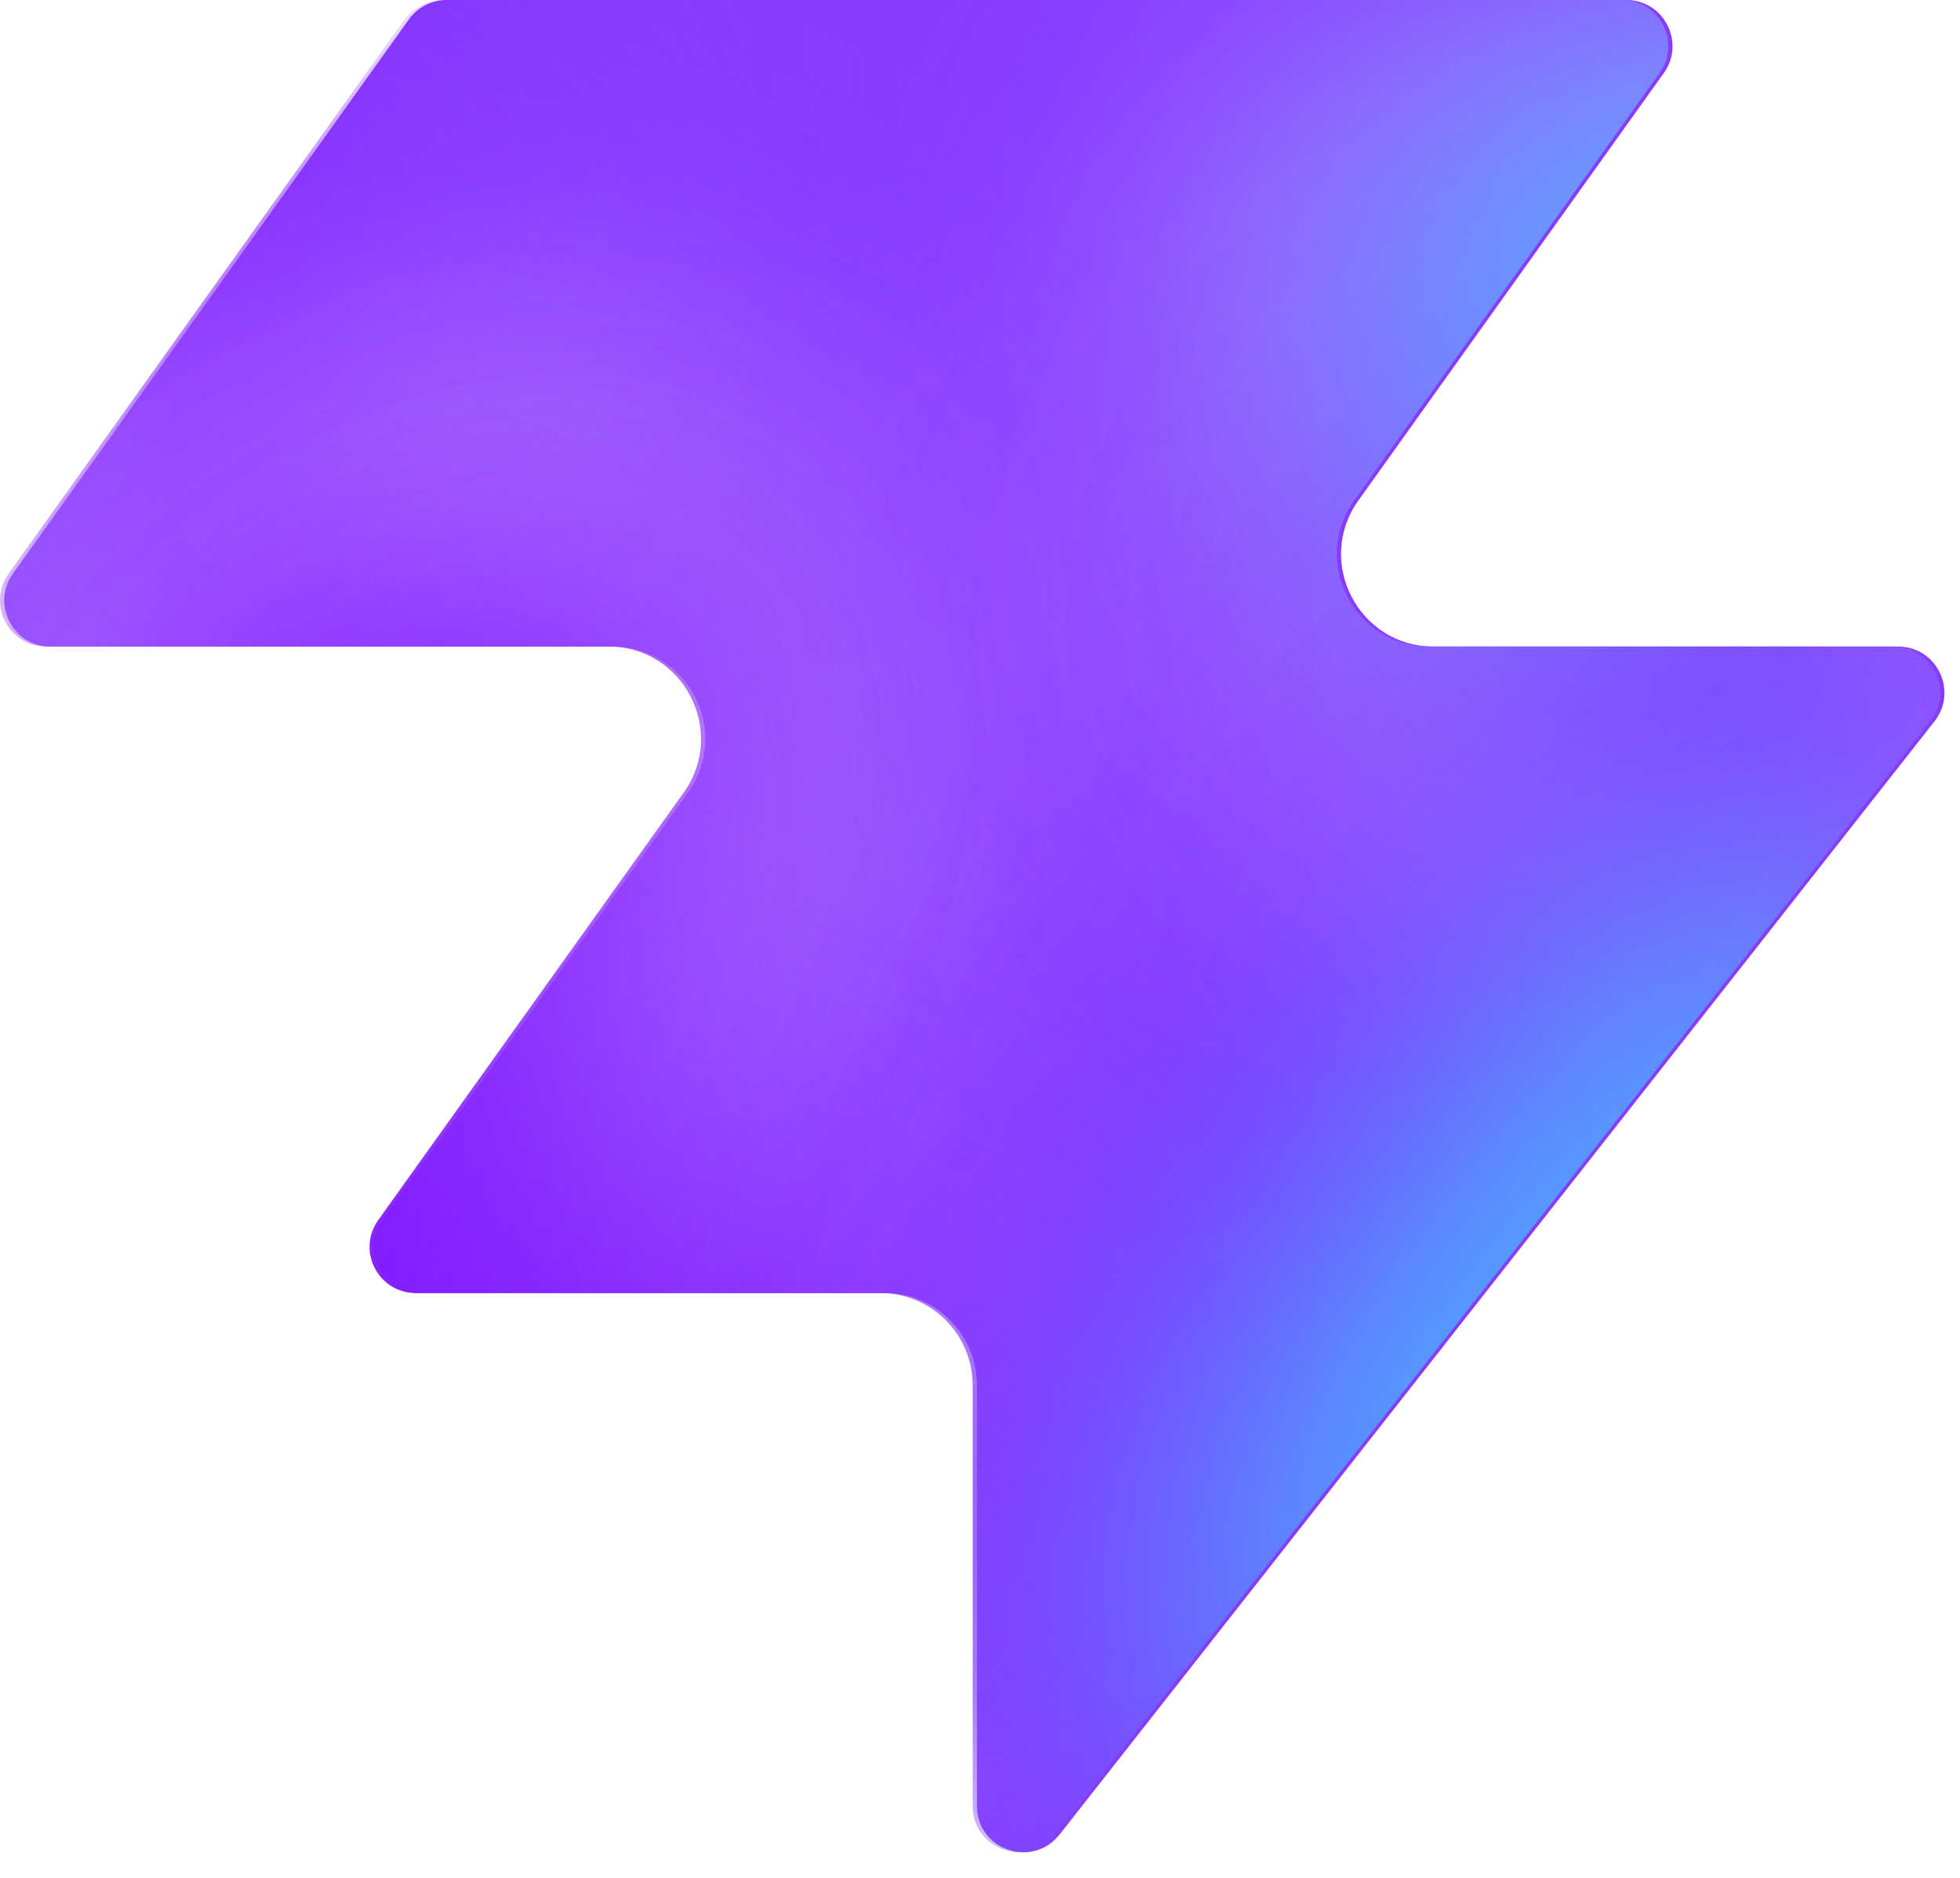
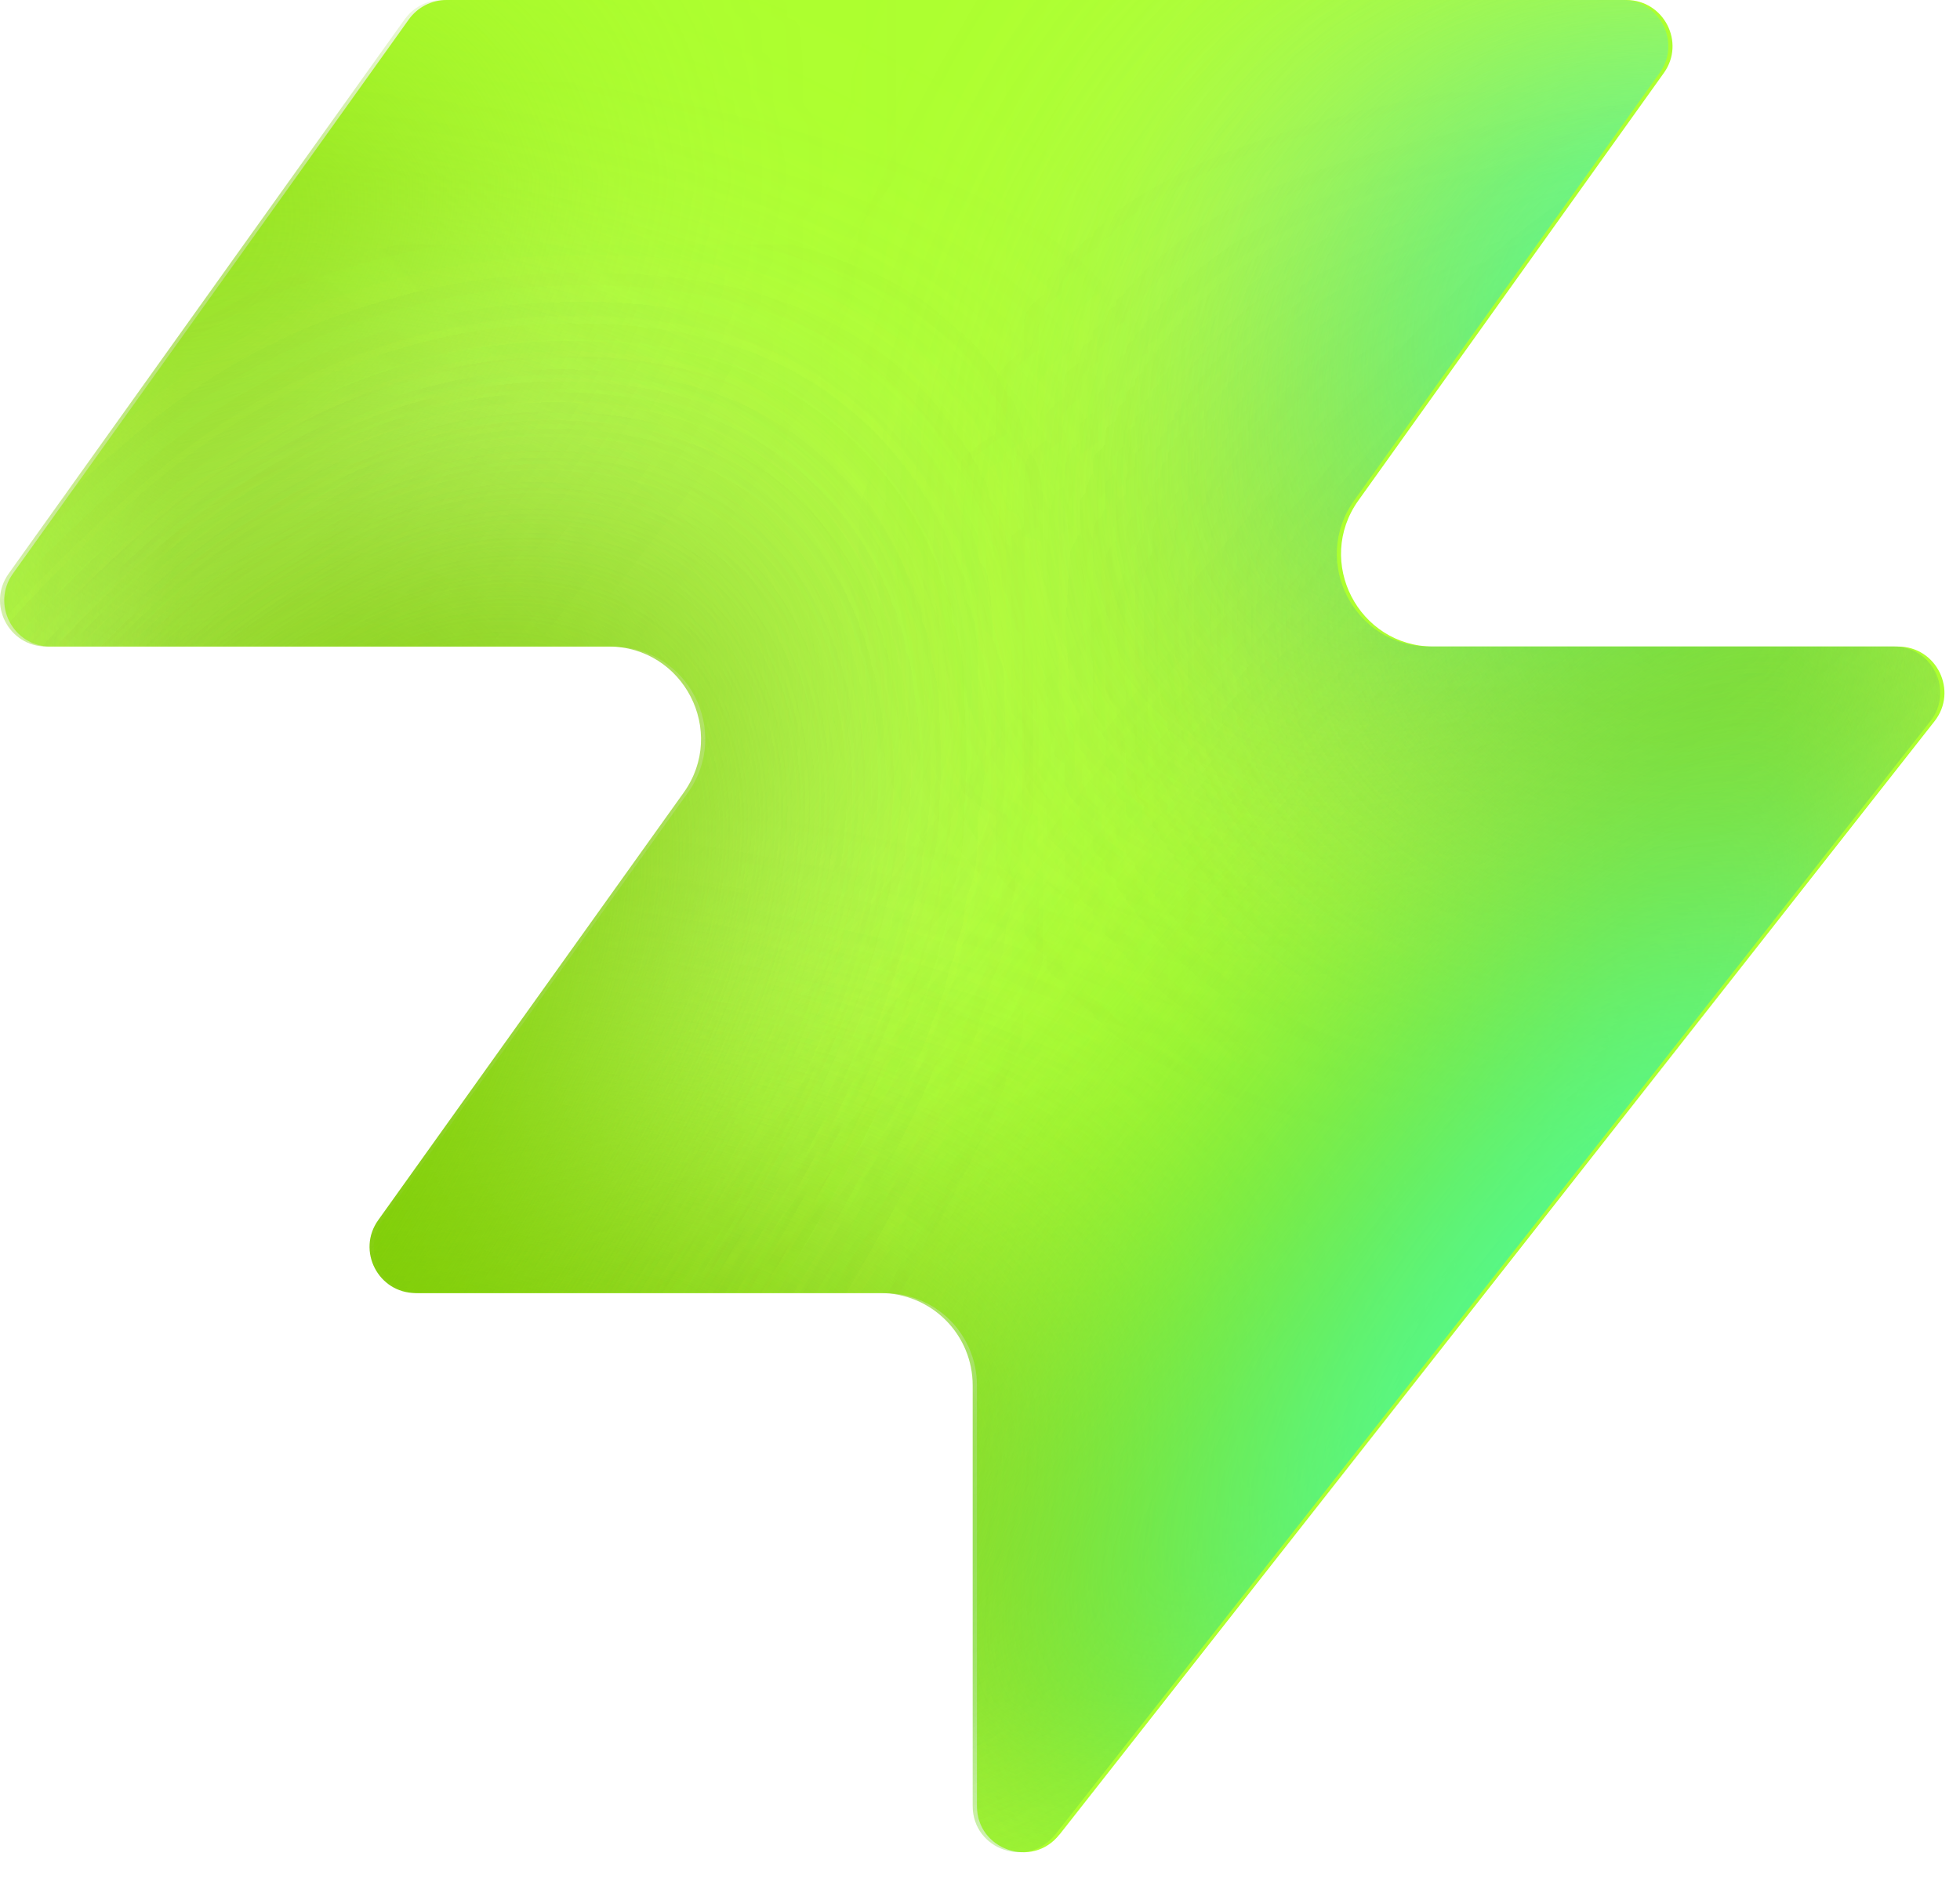
<svg xmlns="http://www.w3.org/2000/svg" width="48" height="46" fill="none" viewBox="0 0 48 46">
-   <path fill="#863bff" d="M25.946 44.938c-.664.845-2.021.375-2.021-.698V33.937a2.26 2.26 0 0 0-2.262-2.262H10.287c-.92 0-1.456-1.04-.92-1.788l7.48-10.471c1.07-1.497 0-3.578-1.842-3.578H1.237c-.92 0-1.456-1.04-.92-1.788L10.013.474c.214-.297.556-.474.92-.474h28.894c.92 0 1.456 1.04.92 1.788l-7.48 10.471c-1.07 1.498 0 3.579 1.842 3.579h11.377c.943 0 1.473 1.088.89 1.83L25.947 44.94z" style="fill:#863bff;fill:color(display-p3 .525 .23 1);fill-opacity:1" />
+   <path fill="#ADFF2F" d="M25.946 44.938c-.664.845-2.021.375-2.021-.698V33.937a2.26 2.26 0 0 0-2.262-2.262H10.287c-.92 0-1.456-1.04-.92-1.788l7.48-10.471c1.07-1.497 0-3.578-1.842-3.578H1.237c-.92 0-1.456-1.04-.92-1.788L10.013.474c.214-.297.556-.474.92-.474h28.894c.92 0 1.456 1.04.92 1.788l-7.48 10.471c-1.07 1.498 0 3.579 1.842 3.579h11.377c.943 0 1.473 1.088.89 1.83L25.947 44.94z" style="fill:#ADFF2F;fill-opacity:1" />
  <mask id="a" width="48" height="46" x="0" y="0" maskUnits="userSpaceOnUse" style="mask-type:alpha">
    <path fill="#000" d="M25.842 44.938c-.664.844-2.021.375-2.021-.698V33.937a2.26 2.26 0 0 0-2.262-2.262H10.183c-.92 0-1.456-1.04-.92-1.788l7.48-10.471c1.07-1.498 0-3.579-1.842-3.579H1.133c-.92 0-1.456-1.04-.92-1.787L9.91.473c.214-.297.556-.474.92-.474h28.894c.92 0 1.456 1.04.92 1.788l-7.48 10.471c-1.07 1.498 0 3.578 1.842 3.578h11.377c.943 0 1.473 1.088.89 1.832L25.843 44.94z" style="fill:#000;fill-opacity:1" />
  </mask>
  <g mask="url(#a)">
    <g filter="url(#b)">
-       <ellipse cx="5.508" cy="14.704" fill="#ede6ff" rx="5.508" ry="14.704" style="fill:#ede6ff;fill:color(display-p3 .927 .903 1);fill-opacity:1" transform="matrix(.00324 1 1 -.00324 -4.47 31.516)" />
+       <ellipse cx="5.508" cy="14.704" fill="#EFFFD6" rx="5.508" ry="14.704" style="fill:#EFFFD6;fill-opacity:1" transform="matrix(.00324 1 1 -.00324 -4.47 31.516)" />
    </g>
    <g filter="url(#c)">
-       <ellipse cx="10.399" cy="29.851" fill="#ede6ff" rx="10.399" ry="29.851" style="fill:#ede6ff;fill:color(display-p3 .927 .903 1);fill-opacity:1" transform="matrix(.00324 1 1 -.00324 -39.328 7.883)" />
+       <ellipse cx="10.399" cy="29.851" fill="#EFFFD6" rx="10.399" ry="29.851" style="fill:#EFFFD6;fill-opacity:1" transform="matrix(.00324 1 1 -.00324 -39.328 7.883)" />
    </g>
    <g filter="url(#d)">
-       <ellipse cx="5.508" cy="30.487" fill="#7e14ff" rx="5.508" ry="30.487" style="fill:#7e14ff;fill:color(display-p3 .492 .077 1);fill-opacity:1" transform="rotate(89.814 -25.913 -14.639)scale(1 -1)" />
+       <ellipse cx="5.508" cy="30.487" fill="#7CCB00" rx="5.508" ry="30.487" style="fill:#7CCB00;fill-opacity:1" transform="rotate(89.814 -25.913 -14.639)scale(1 -1)" />
    </g>
    <g filter="url(#e)">
-       <ellipse cx="5.508" cy="30.599" fill="#7e14ff" rx="5.508" ry="30.599" style="fill:#7e14ff;fill:color(display-p3 .492 .077 1);fill-opacity:1" transform="rotate(89.814 -32.644 -3.334)scale(1 -1)" />
+       <ellipse cx="5.508" cy="30.599" fill="#7CCB00" rx="5.508" ry="30.599" style="fill:#7CCB00;fill-opacity:1" transform="rotate(89.814 -32.644 -3.334)scale(1 -1)" />
    </g>
    <g filter="url(#f)">
-       <ellipse cx="5.508" cy="30.599" fill="#7e14ff" rx="5.508" ry="30.599" style="fill:#7e14ff;fill:color(display-p3 .492 .077 1);fill-opacity:1" transform="matrix(.00324 1 1 -.00324 -34.34 30.47)" />
+       <ellipse cx="5.508" cy="30.599" fill="#7CCB00" rx="5.508" ry="30.599" style="fill:#7CCB00;fill-opacity:1" transform="matrix(.00324 1 1 -.00324 -34.34 30.47)" />
    </g>
    <g filter="url(#g)">
-       <ellipse cx="14.072" cy="22.078" fill="#ede6ff" rx="14.072" ry="22.078" style="fill:#ede6ff;fill:color(display-p3 .927 .903 1);fill-opacity:1" transform="rotate(93.35 24.506 48.493)scale(-1 1)" />
+       <ellipse cx="14.072" cy="22.078" fill="#EFFFD6" rx="14.072" ry="22.078" style="fill:#EFFFD6;fill-opacity:1" transform="rotate(93.35 24.506 48.493)scale(-1 1)" />
    </g>
    <g filter="url(#h)">
-       <ellipse cx="3.47" cy="21.501" fill="#7e14ff" rx="3.47" ry="21.501" style="fill:#7e14ff;fill:color(display-p3 .492 .077 1);fill-opacity:1" transform="rotate(89.009 28.708 47.59)scale(-1 1)" />
+       <ellipse cx="3.47" cy="21.501" fill="#7CCB00" rx="3.47" ry="21.501" style="fill:#7CCB00;fill-opacity:1" transform="rotate(89.009 28.708 47.59)scale(-1 1)" />
    </g>
    <g filter="url(#i)">
-       <ellipse cx="3.47" cy="21.501" fill="#7e14ff" rx="3.47" ry="21.501" style="fill:#7e14ff;fill:color(display-p3 .492 .077 1);fill-opacity:1" transform="rotate(89.009 28.708 47.59)scale(-1 1)" />
+       <ellipse cx="3.47" cy="21.501" fill="#7CCB00" rx="3.47" ry="21.501" style="fill:#7CCB00;fill-opacity:1" transform="rotate(89.009 28.708 47.59)scale(-1 1)" />
    </g>
    <g filter="url(#j)">
-       <ellipse cx=".387" cy="8.972" fill="#7e14ff" rx="4.407" ry="29.108" style="fill:#7e14ff;fill:color(display-p3 .492 .077 1);fill-opacity:1" transform="rotate(39.51 .387 8.972)" />
+       <ellipse cx=".387" cy="8.972" fill="#7CCB00" rx="4.407" ry="29.108" style="fill:#7CCB00;fill-opacity:1" transform="rotate(39.51 .387 8.972)" />
    </g>
    <g filter="url(#k)">
-       <ellipse cx="47.523" cy="-6.092" fill="#7e14ff" rx="4.407" ry="29.108" style="fill:#7e14ff;fill:color(display-p3 .492 .077 1);fill-opacity:1" transform="rotate(37.892 47.523 -6.092)" />
+       <ellipse cx="47.523" cy="-6.092" fill="#7CCB00" rx="4.407" ry="29.108" style="fill:#7CCB00;fill-opacity:1" transform="rotate(37.892 47.523 -6.092)" />
    </g>
    <g filter="url(#l)">
-       <ellipse cx="41.412" cy="6.333" fill="#47bfff" rx="5.971" ry="9.665" style="fill:#47bfff;fill:color(display-p3 .28 .748 1);fill-opacity:1" transform="rotate(37.892 41.412 6.333)" />
+       <ellipse cx="41.412" cy="6.333" fill="#47FFA8" rx="5.971" ry="9.665" style="fill:#47FFA8;fill-opacity:1" transform="rotate(37.892 41.412 6.333)" />
    </g>
    <g filter="url(#m)">
-       <ellipse cx="-1.879" cy="38.332" fill="#7e14ff" rx="4.407" ry="29.108" style="fill:#7e14ff;fill:color(display-p3 .492 .077 1);fill-opacity:1" transform="rotate(37.892 -1.88 38.332)" />
+       <ellipse cx="-1.879" cy="38.332" fill="#7CCB00" rx="4.407" ry="29.108" style="fill:#7CCB00;fill-opacity:1" transform="rotate(37.892 -1.88 38.332)" />
    </g>
    <g filter="url(#n)">
-       <ellipse cx="-1.879" cy="38.332" fill="#7e14ff" rx="4.407" ry="29.108" style="fill:#7e14ff;fill:color(display-p3 .492 .077 1);fill-opacity:1" transform="rotate(37.892 -1.88 38.332)" />
+       <ellipse cx="-1.879" cy="38.332" fill="#7CCB00" rx="4.407" ry="29.108" style="fill:#7CCB00;fill-opacity:1" transform="rotate(37.892 -1.88 38.332)" />
    </g>
    <g filter="url(#o)">
-       <ellipse cx="35.651" cy="29.907" fill="#7e14ff" rx="4.407" ry="29.108" style="fill:#7e14ff;fill:color(display-p3 .492 .077 1);fill-opacity:1" transform="rotate(37.892 35.651 29.907)" />
+       <ellipse cx="35.651" cy="29.907" fill="#7CCB00" rx="4.407" ry="29.108" style="fill:#7CCB00;fill-opacity:1" transform="rotate(37.892 35.651 29.907)" />
    </g>
    <g filter="url(#p)">
-       <ellipse cx="38.418" cy="32.4" fill="#47bfff" rx="5.971" ry="15.297" style="fill:#47bfff;fill:color(display-p3 .28 .748 1);fill-opacity:1" transform="rotate(37.892 38.418 32.4)" />
+       <ellipse cx="38.418" cy="32.4" fill="#47FFA8" rx="5.971" ry="15.297" style="fill:#47FFA8;fill-opacity:1" transform="rotate(37.892 38.418 32.4)" />
    </g>
  </g>
  <defs>
    <filter id="b" width="60.045" height="41.654" x="-19.77" y="16.149" color-interpolation-filters="sRGB" filterUnits="userSpaceOnUse">
      <feFlood flood-opacity="0" result="BackgroundImageFix" />
      <feBlend in="SourceGraphic" in2="BackgroundImageFix" result="shape" />
      <feGaussianBlur result="effect1_foregroundBlur_2002_17158" stdDeviation="7.659" />
    </filter>
    <filter id="c" width="90.34" height="51.437" x="-54.613" y="-7.533" color-interpolation-filters="sRGB" filterUnits="userSpaceOnUse">
      <feFlood flood-opacity="0" result="BackgroundImageFix" />
      <feBlend in="SourceGraphic" in2="BackgroundImageFix" result="shape" />
      <feGaussianBlur result="effect1_foregroundBlur_2002_17158" stdDeviation="7.659" />
    </filter>
    <filter id="d" width="79.355" height="29.4" x="-49.64" y="2.03" color-interpolation-filters="sRGB" filterUnits="userSpaceOnUse">
      <feFlood flood-opacity="0" result="BackgroundImageFix" />
      <feBlend in="SourceGraphic" in2="BackgroundImageFix" result="shape" />
      <feGaussianBlur result="effect1_foregroundBlur_2002_17158" stdDeviation="4.596" />
    </filter>
    <filter id="e" width="79.579" height="29.4" x="-45.045" y="20.029" color-interpolation-filters="sRGB" filterUnits="userSpaceOnUse">
      <feFlood flood-opacity="0" result="BackgroundImageFix" />
      <feBlend in="SourceGraphic" in2="BackgroundImageFix" result="shape" />
      <feGaussianBlur result="effect1_foregroundBlur_2002_17158" stdDeviation="4.596" />
    </filter>
    <filter id="f" width="79.579" height="29.4" x="-43.513" y="21.178" color-interpolation-filters="sRGB" filterUnits="userSpaceOnUse">
      <feFlood flood-opacity="0" result="BackgroundImageFix" />
      <feBlend in="SourceGraphic" in2="BackgroundImageFix" result="shape" />
      <feGaussianBlur result="effect1_foregroundBlur_2002_17158" stdDeviation="4.596" />
    </filter>
    <filter id="g" width="74.749" height="58.852" x="15.756" y="-17.901" color-interpolation-filters="sRGB" filterUnits="userSpaceOnUse">
      <feFlood flood-opacity="0" result="BackgroundImageFix" />
      <feBlend in="SourceGraphic" in2="BackgroundImageFix" result="shape" />
      <feGaussianBlur result="effect1_foregroundBlur_2002_17158" stdDeviation="7.659" />
    </filter>
    <filter id="h" width="61.377" height="25.362" x="23.548" y="2.284" color-interpolation-filters="sRGB" filterUnits="userSpaceOnUse">
      <feFlood flood-opacity="0" result="BackgroundImageFix" />
      <feBlend in="SourceGraphic" in2="BackgroundImageFix" result="shape" />
      <feGaussianBlur result="effect1_foregroundBlur_2002_17158" stdDeviation="4.596" />
    </filter>
    <filter id="i" width="61.377" height="25.362" x="23.548" y="2.284" color-interpolation-filters="sRGB" filterUnits="userSpaceOnUse">
      <feFlood flood-opacity="0" result="BackgroundImageFix" />
      <feBlend in="SourceGraphic" in2="BackgroundImageFix" result="shape" />
      <feGaussianBlur result="effect1_foregroundBlur_2002_17158" stdDeviation="4.596" />
    </filter>
    <filter id="j" width="56.045" height="63.649" x="-27.636" y="-22.853" color-interpolation-filters="sRGB" filterUnits="userSpaceOnUse">
      <feFlood flood-opacity="0" result="BackgroundImageFix" />
      <feBlend in="SourceGraphic" in2="BackgroundImageFix" result="shape" />
      <feGaussianBlur result="effect1_foregroundBlur_2002_17158" stdDeviation="4.596" />
    </filter>
    <filter id="k" width="54.814" height="64.646" x="20.116" y="-38.415" color-interpolation-filters="sRGB" filterUnits="userSpaceOnUse">
      <feFlood flood-opacity="0" result="BackgroundImageFix" />
      <feBlend in="SourceGraphic" in2="BackgroundImageFix" result="shape" />
      <feGaussianBlur result="effect1_foregroundBlur_2002_17158" stdDeviation="4.596" />
    </filter>
    <filter id="l" width="33.541" height="35.313" x="24.641" y="-11.323" color-interpolation-filters="sRGB" filterUnits="userSpaceOnUse">
      <feFlood flood-opacity="0" result="BackgroundImageFix" />
      <feBlend in="SourceGraphic" in2="BackgroundImageFix" result="shape" />
      <feGaussianBlur result="effect1_foregroundBlur_2002_17158" stdDeviation="4.596" />
    </filter>
    <filter id="m" width="54.814" height="64.646" x="-29.286" y="6.009" color-interpolation-filters="sRGB" filterUnits="userSpaceOnUse">
      <feFlood flood-opacity="0" result="BackgroundImageFix" />
      <feBlend in="SourceGraphic" in2="BackgroundImageFix" result="shape" />
      <feGaussianBlur result="effect1_foregroundBlur_2002_17158" stdDeviation="4.596" />
    </filter>
    <filter id="n" width="54.814" height="64.646" x="-29.286" y="6.009" color-interpolation-filters="sRGB" filterUnits="userSpaceOnUse">
      <feFlood flood-opacity="0" result="BackgroundImageFix" />
      <feBlend in="SourceGraphic" in2="BackgroundImageFix" result="shape" />
      <feGaussianBlur result="effect1_foregroundBlur_2002_17158" stdDeviation="4.596" />
    </filter>
    <filter id="o" width="54.814" height="64.646" x="8.244" y="-2.416" color-interpolation-filters="sRGB" filterUnits="userSpaceOnUse">
      <feFlood flood-opacity="0" result="BackgroundImageFix" />
      <feBlend in="SourceGraphic" in2="BackgroundImageFix" result="shape" />
      <feGaussianBlur result="effect1_foregroundBlur_2002_17158" stdDeviation="4.596" />
    </filter>
    <filter id="p" width="39.409" height="43.623" x="18.713" y="10.588" color-interpolation-filters="sRGB" filterUnits="userSpaceOnUse">
      <feFlood flood-opacity="0" result="BackgroundImageFix" />
      <feBlend in="SourceGraphic" in2="BackgroundImageFix" result="shape" />
      <feGaussianBlur result="effect1_foregroundBlur_2002_17158" stdDeviation="4.596" />
    </filter>
  </defs>
</svg>
